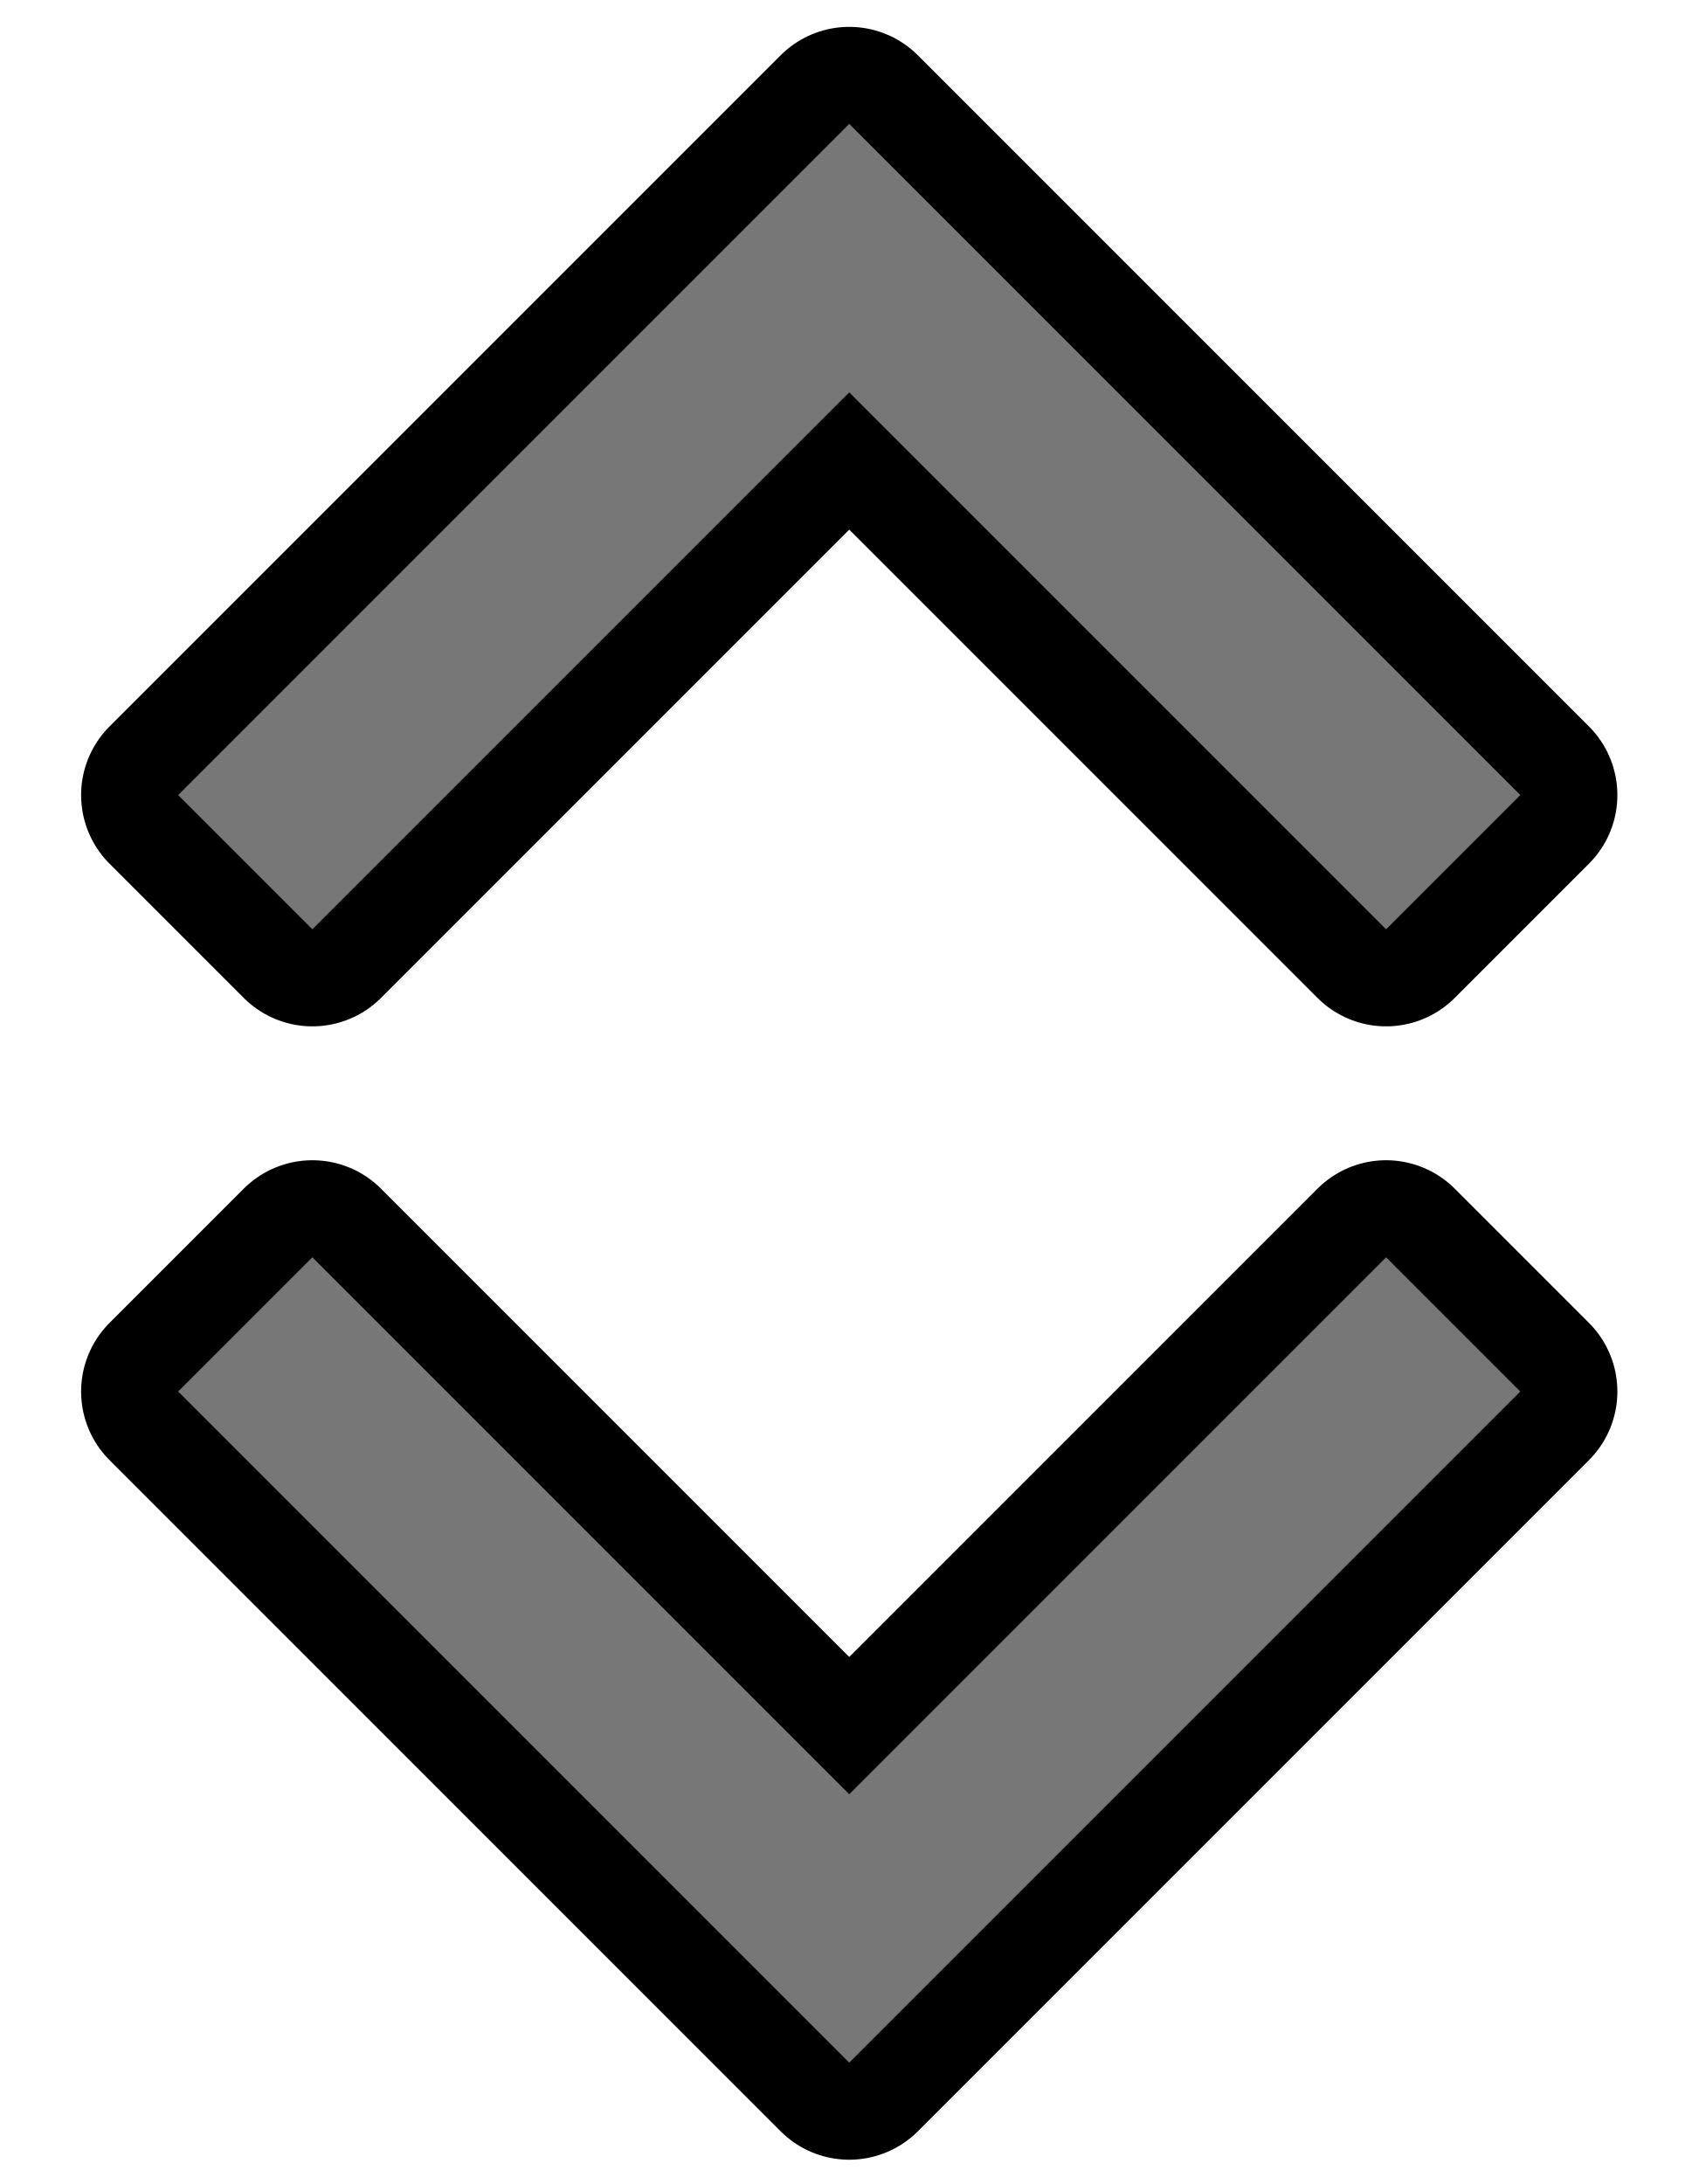
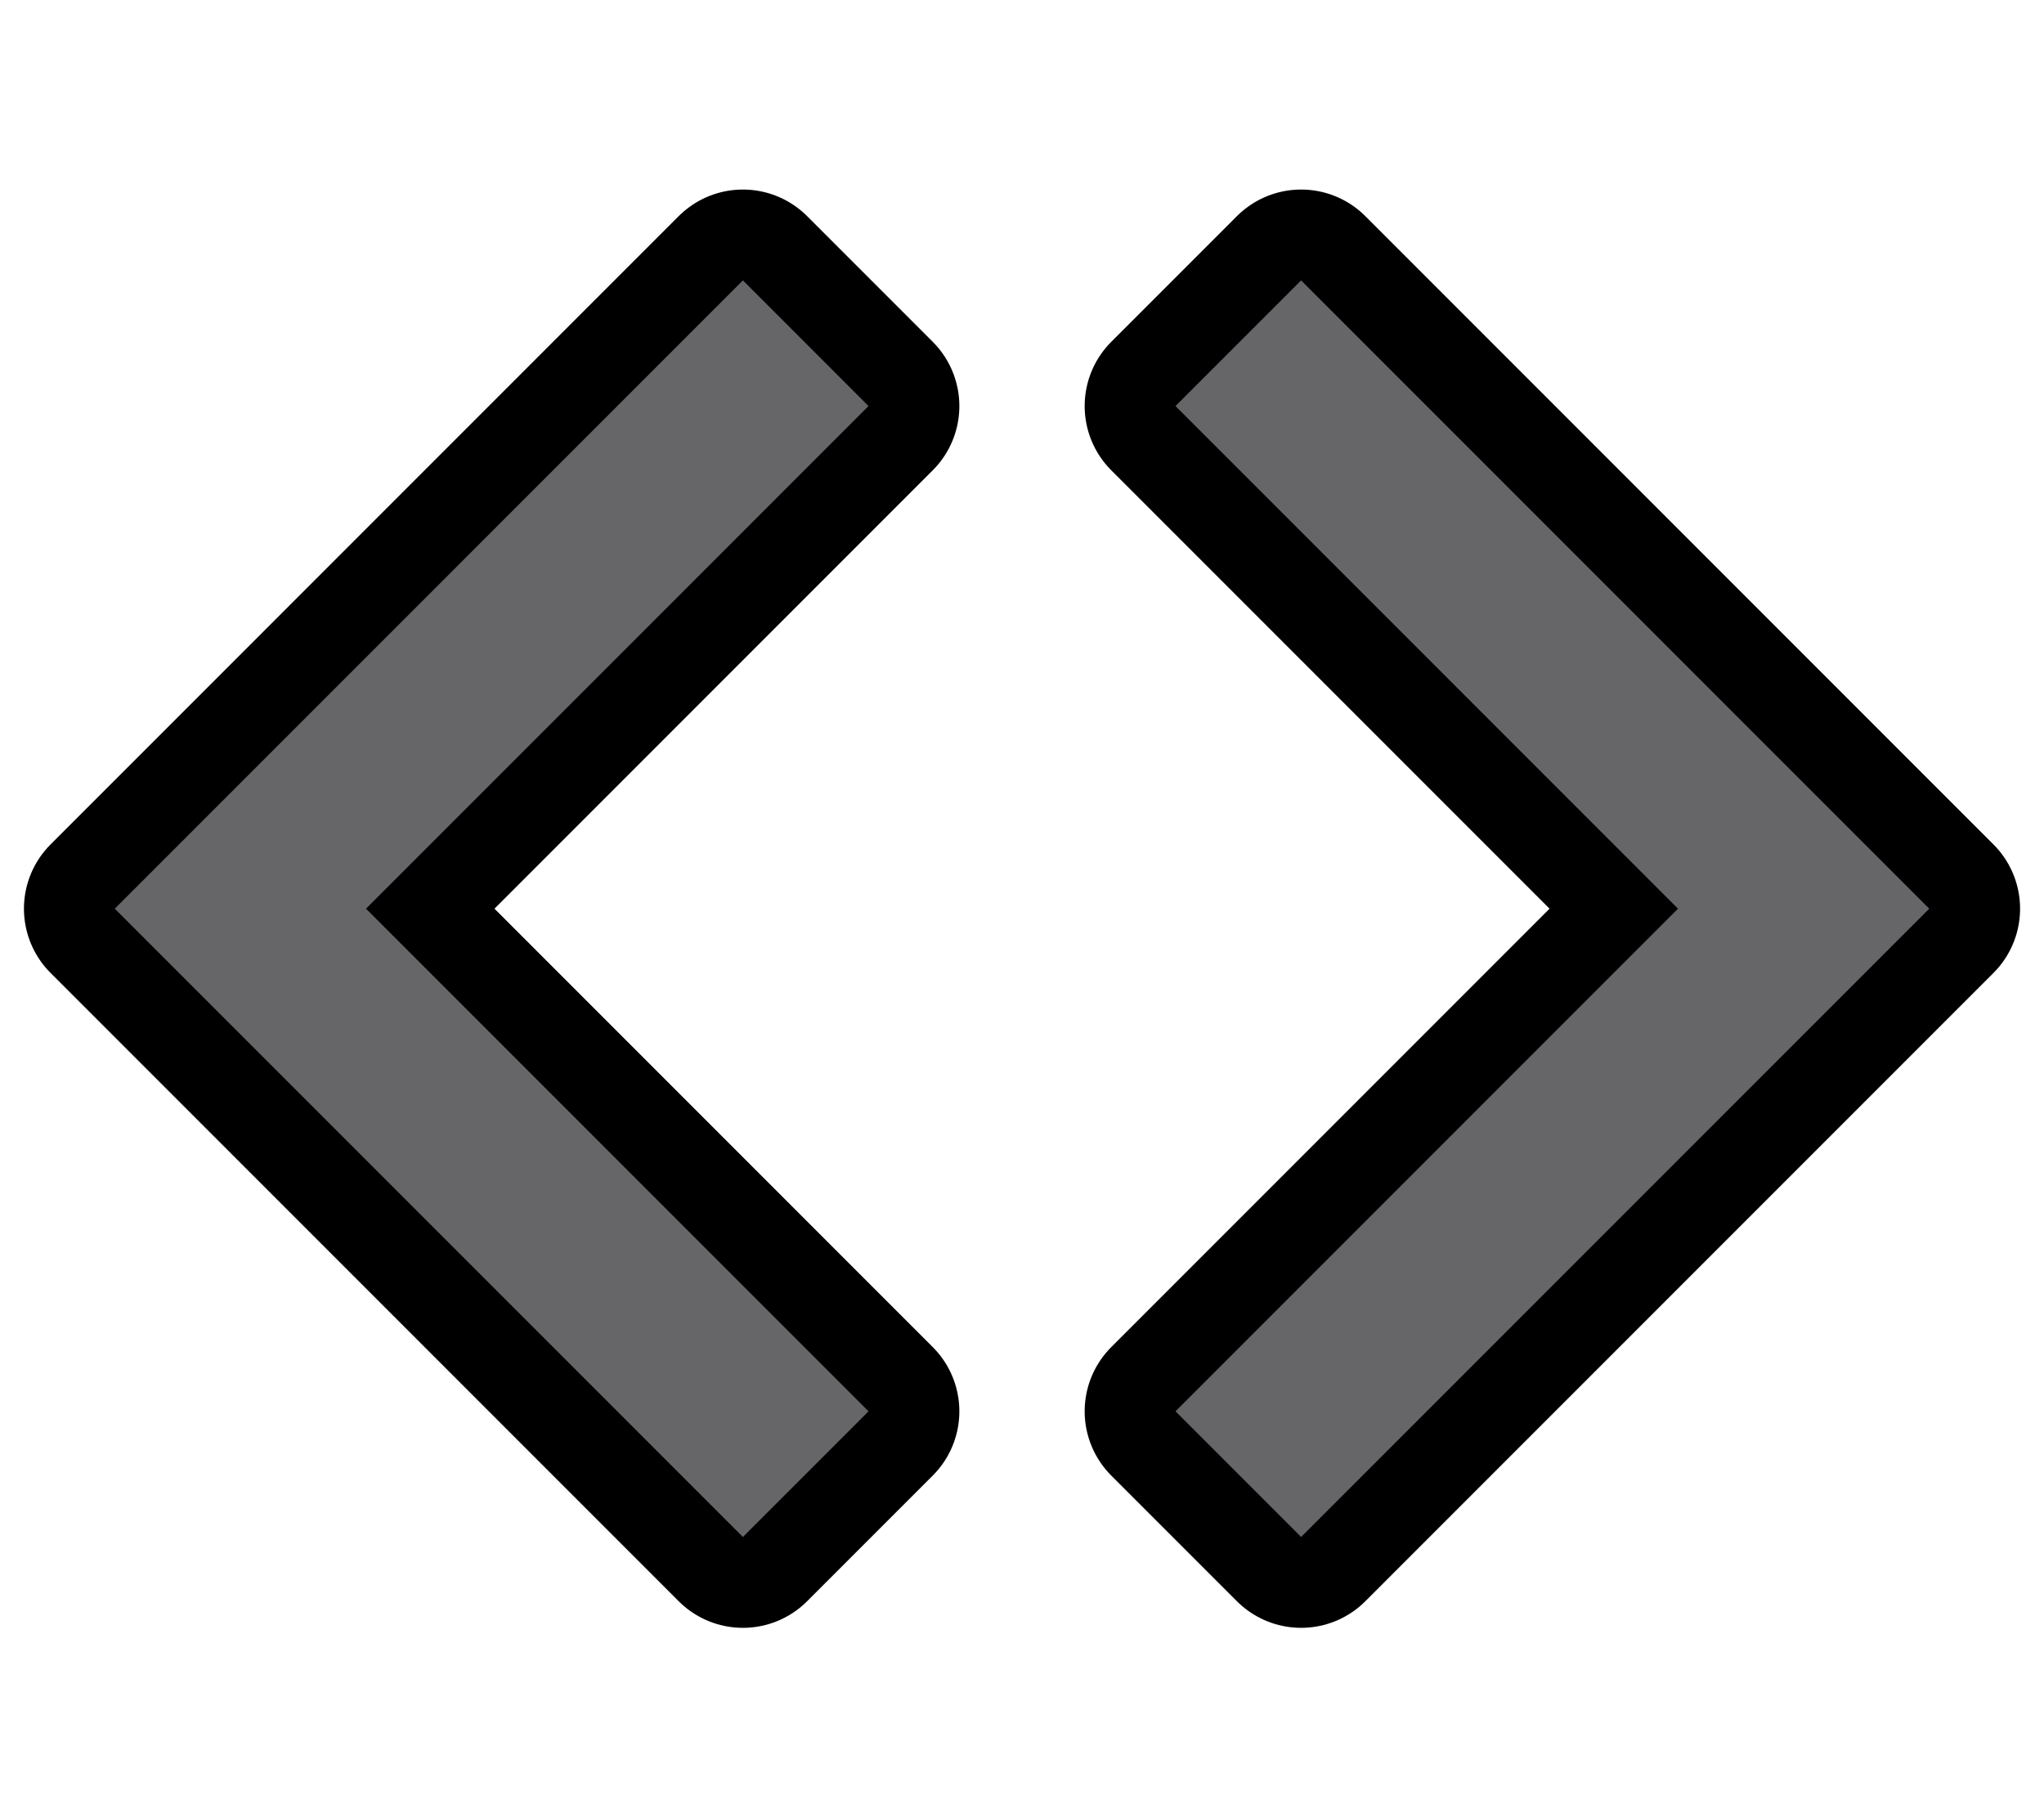
- <svg xmlns="http://www.w3.org/2000/svg" width="14" height="18" version="1.1" id="svg16">
+ <svg xmlns="http://www.w3.org/2000/svg" width="18" height="16" version="1.1" id="svg16">
  <defs id="defs20" />
-   <g transform="translate(-3.999738,-1.989)" id="g8" style="fill:none;stroke:#000001;stroke-width:1.6;stroke-linejoin:round">
-     <g transform="matrix(0.9399245,0,0,0.9399245,1.600352,1.600397)" id="g6" style="fill:none;stroke:#000001;stroke-width:1.702;stroke-linejoin:round">
-       <path d="m 14.708,11.438 -4.708,4.708 -4.708,-4.708 -1.177,1.177 5.885,5.885 5.885,-5.885 z" id="path2" />
-       <path d="M 14.708,8.562 10,3.854 5.292,8.562 4.115,7.385 10,1.5 15.885,7.385 14.708,8.562 Z" id="path4" />
+   <g id="g65">
+     <g id="g74" transform="rotate(-90,7.999805,7.999802)">
+       <g transform="translate(-3.00003,-1.99955)" fill="none" stroke="#000001" stroke-linejoin="round" stroke-width="1.6" id="g8">
+         <g transform="matrix(0.939924,0,0,0.939924,1.60035,1.6004)" fill="none" stroke="#000001" stroke-linejoin="round" stroke-width="1.702" id="g6">
+           <path d="m 14.708,11.438 -4.708,4.708 -4.708,-4.708 -1.177,1.177 5.885,5.885 5.885,-5.885 z" id="path2" />
+           <path d="M 14.708,8.562 10,3.854 5.292,8.562 4.115,7.385 10,1.5 15.885,7.385 14.708,8.562 Z" id="path4" />
+         </g>
+       </g>
+       <g transform="matrix(0.939924,0,0,0.939924,-1.39968,-0.399151)" fill="#666668" id="g14">
+         <path d="m 14.708,11.438 -4.708,4.708 -4.708,-4.708 -1.177,1.177 5.885,5.885 5.885,-5.885 z" id="path10" />
+         <path d="M 14.708,8.562 10,3.854 5.292,8.562 4.115,7.385 10,1.5 15.885,7.385 14.708,8.562 Z" id="path12" />
+       </g>
    </g>
  </g>
-   <g transform="matrix(0.9399245,0,0,0.9399245,-2.399386,-0.3886031)" id="g14" style="fill:#777777;fill-opacity:1">
-     <path style="fill:#777777;fill-opacity:1" d="m 14.708,11.438 -4.708,4.708 -4.708,-4.708 -1.177,1.177 5.885,5.885 5.885,-5.885 z" id="path10" />
-     <path style="fill:#777777;fill-opacity:1" d="M 14.708,8.562 10,3.854 5.292,8.562 4.115,7.385 10,1.5 15.885,7.385 14.708,8.562 Z" id="path12" />
-   </g>
</svg>
